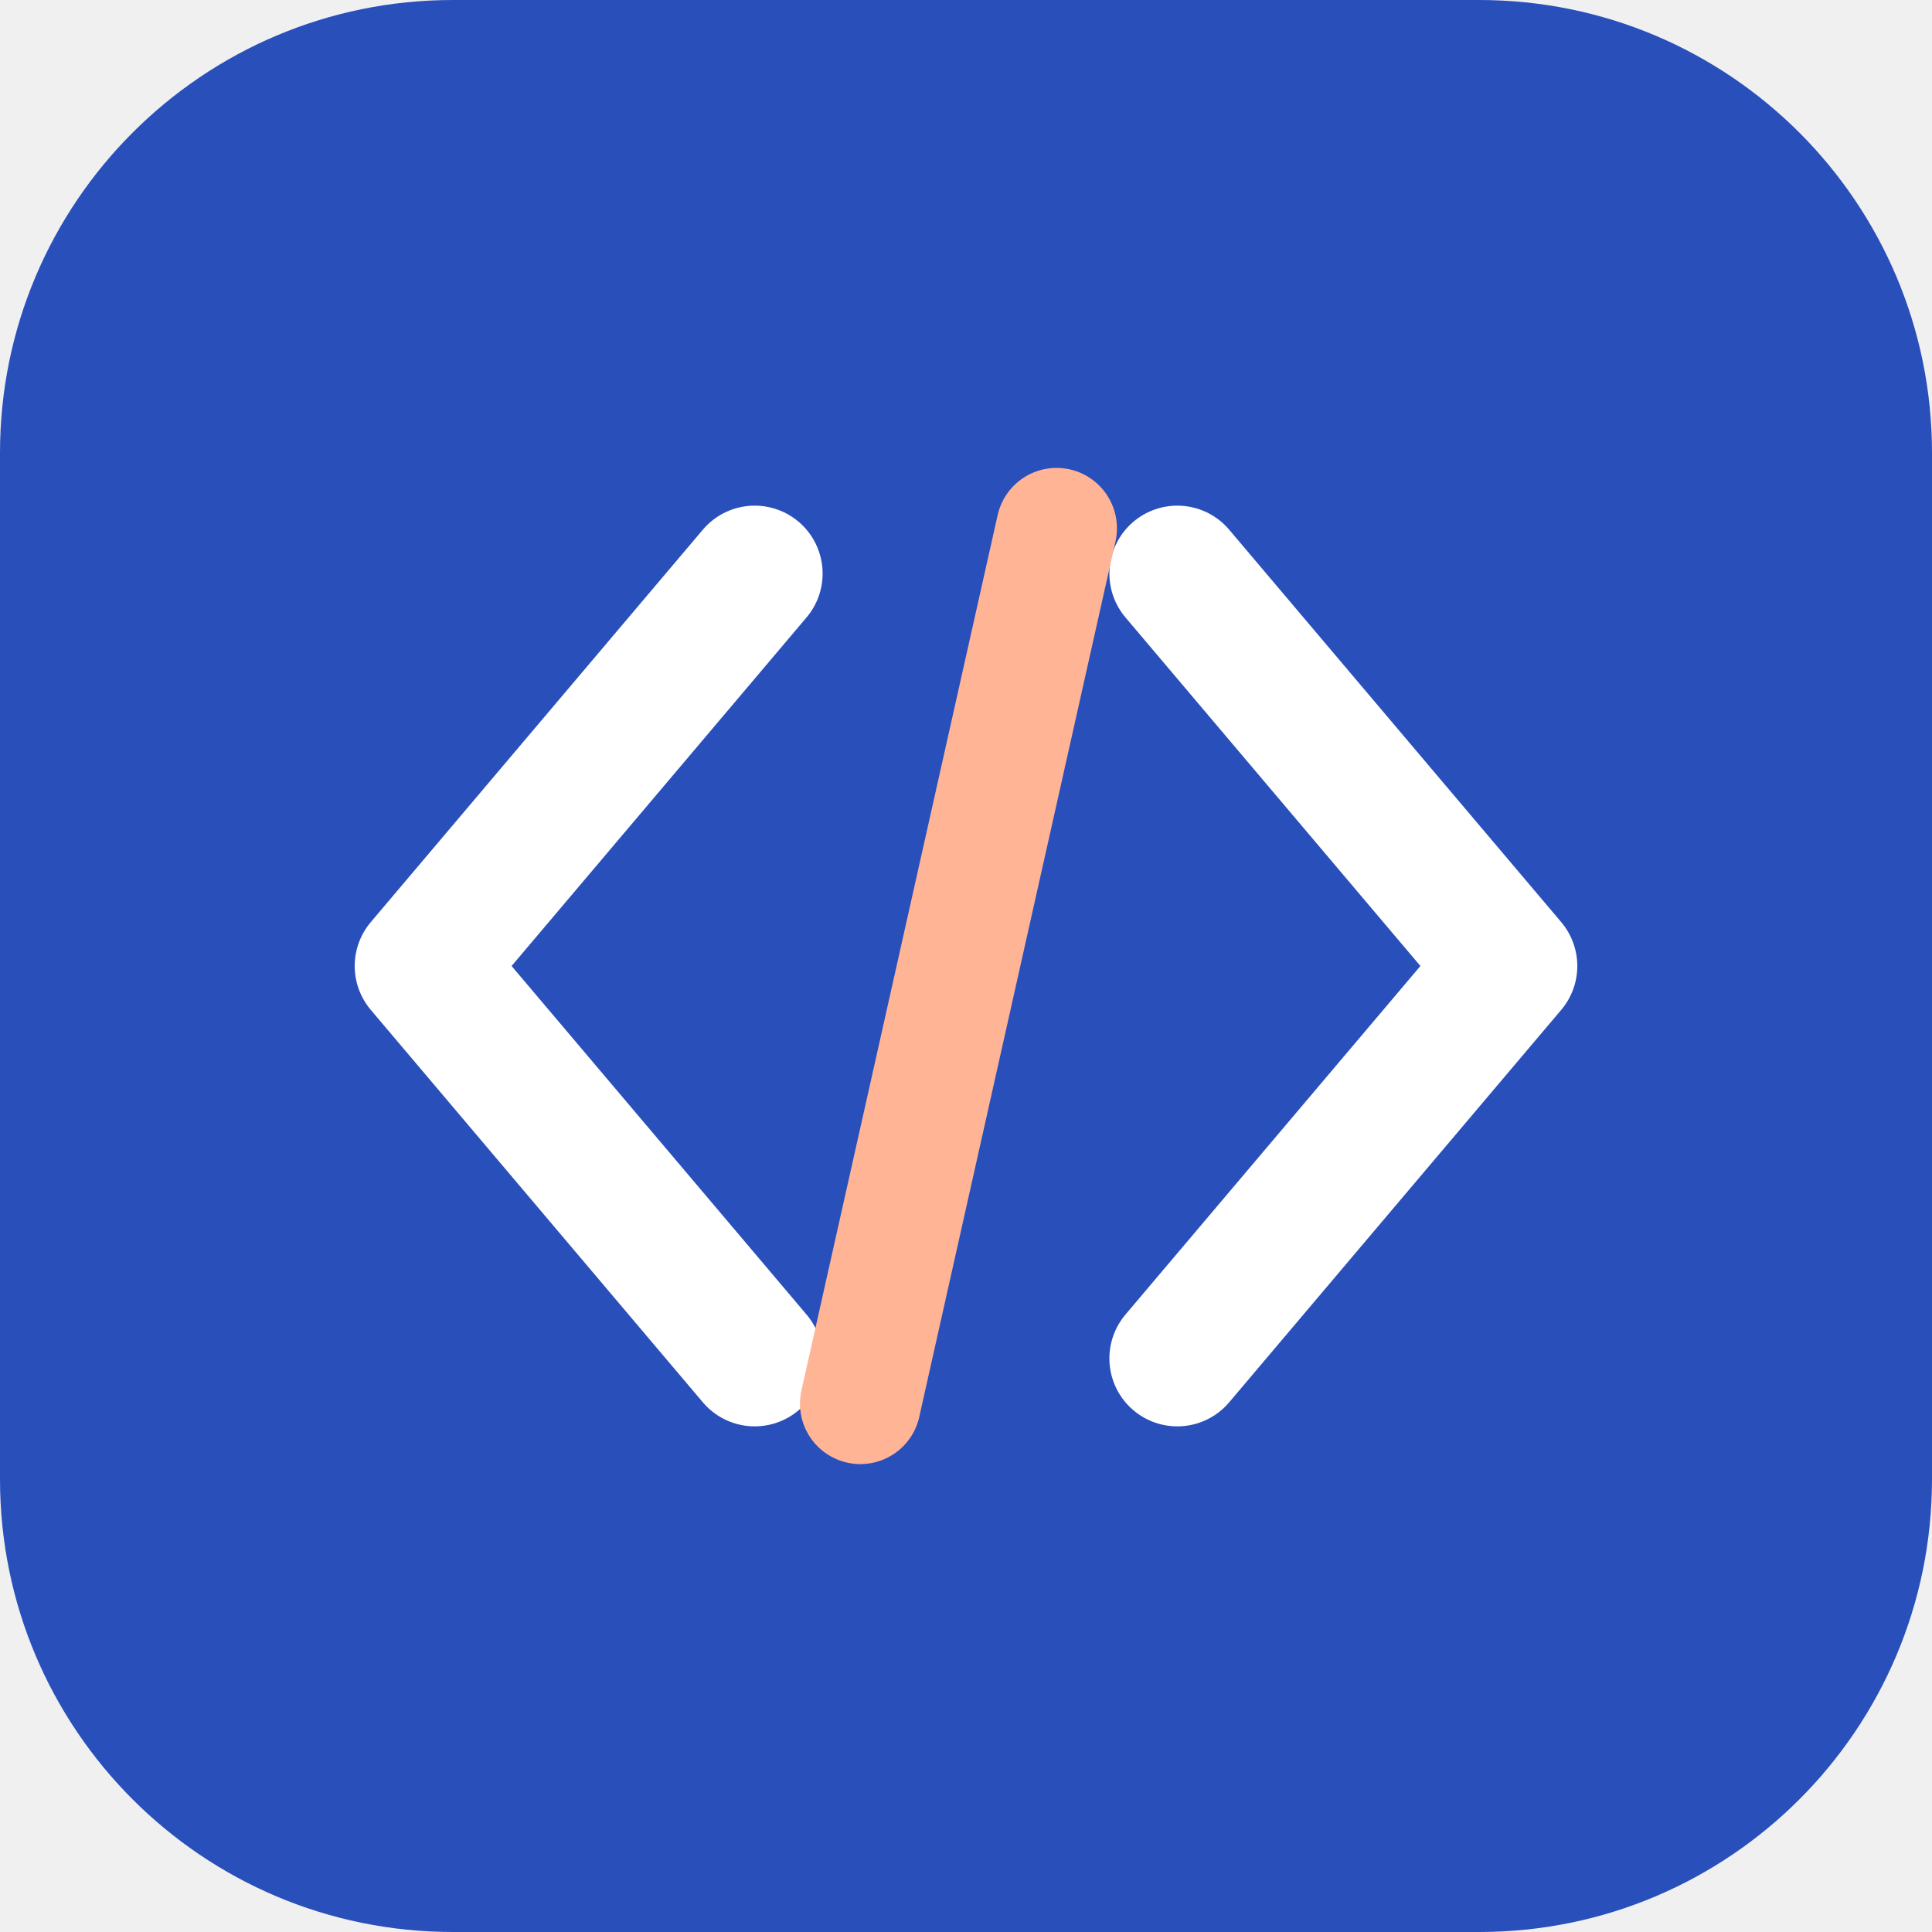
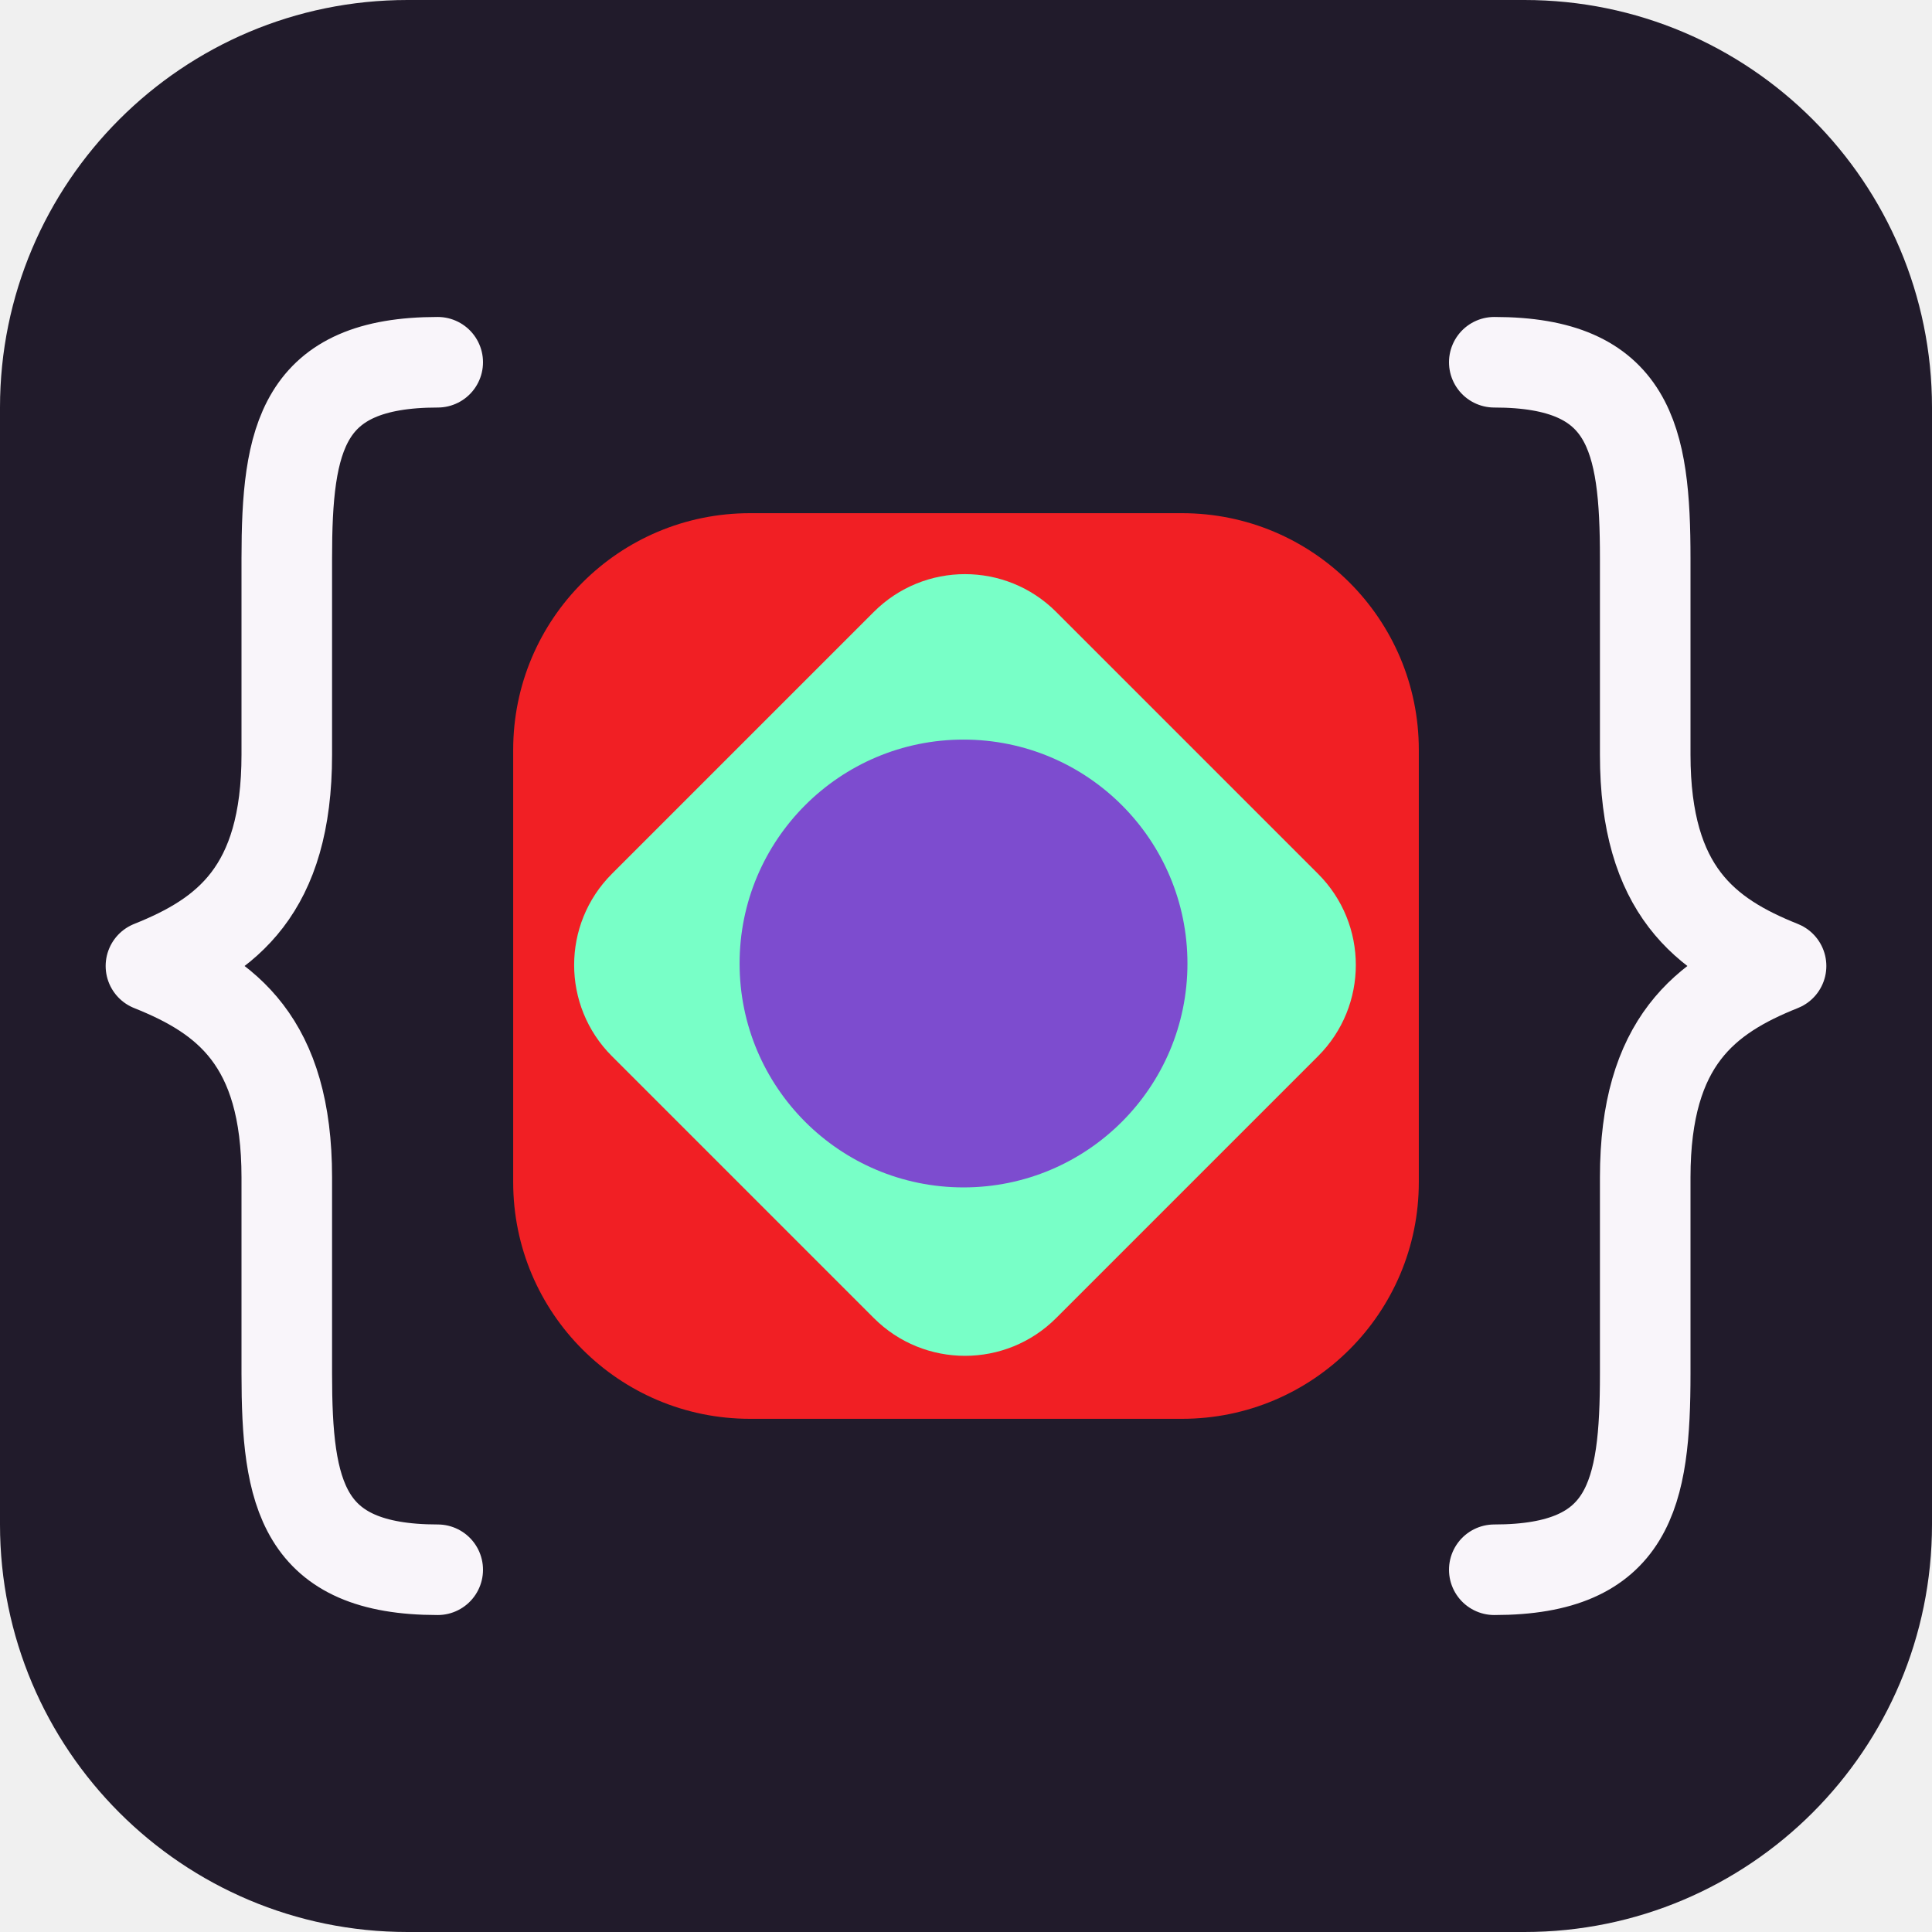
<svg xmlns="http://www.w3.org/2000/svg" width="128" height="128" viewBox="0 0 128 128" role="img" aria-labelledby="title">
-   <rect width="128" height="128" rx="30" fill="#294fbb" />
-   <path d="M50 38 28 64l22 26M78 38l22 26-22 26" fill="none" stroke="#fff" stroke-width="9" stroke-linecap="round" stroke-linejoin="round" />
-   <path d="m70 35-13 58" fill="none" stroke="#ffb495" stroke-width="8" stroke-linecap="round" />
+   <rect width="128" height="128" rx="27" fill="#211b2b" />
+   <path d="M29 24c-9 0-10 5-10 13v13c0 9-4 12-9 14 5 2 9 5 9 14v13c0 8 1 13 10 13M99 24c9 0 10 5 10 13v13c0 9 4 12 9 14-5 2-9 5-9 14v13c0 8-1 13-10 13" fill="none" stroke="#f9f5fa" stroke-width="6" stroke-linecap="round" stroke-linejoin="round" />
+   <g transform="translate(34 34) scale(1.5)">
+     <path d="M29.543 0H10.457C4.682 0 0 4.679 0 10.451V29.549C0 35.321 4.682 40 10.457 40H29.543C35.318 40 40 35.321 40 29.549V10.451C40 4.679 35.318 0 29.543 0Z" fill="#F11F24" />
+     <path d="M15.929 4.36L4.36 15.929C2.136 18.153 2.136 21.758 4.36 23.982L15.929 35.55C18.153 37.774 21.758 37.774 23.982 35.55L35.55 23.982C37.774 21.758 37.774 18.153 35.55 15.929L23.982 4.36C21.758 2.136 18.153 2.136 15.929 4.36Z" fill="#78FFC7" />
+     <path d="M19.89 29.779C25.353 29.779 29.781 25.352 29.781 19.89C29.781 14.428 25.353 10 19.89 10C14.428 10 10 14.428 10 19.89C10 25.352 14.428 29.779 19.89 29.779Z" fill="#7D4CCF" />
+   </g>
</svg>
